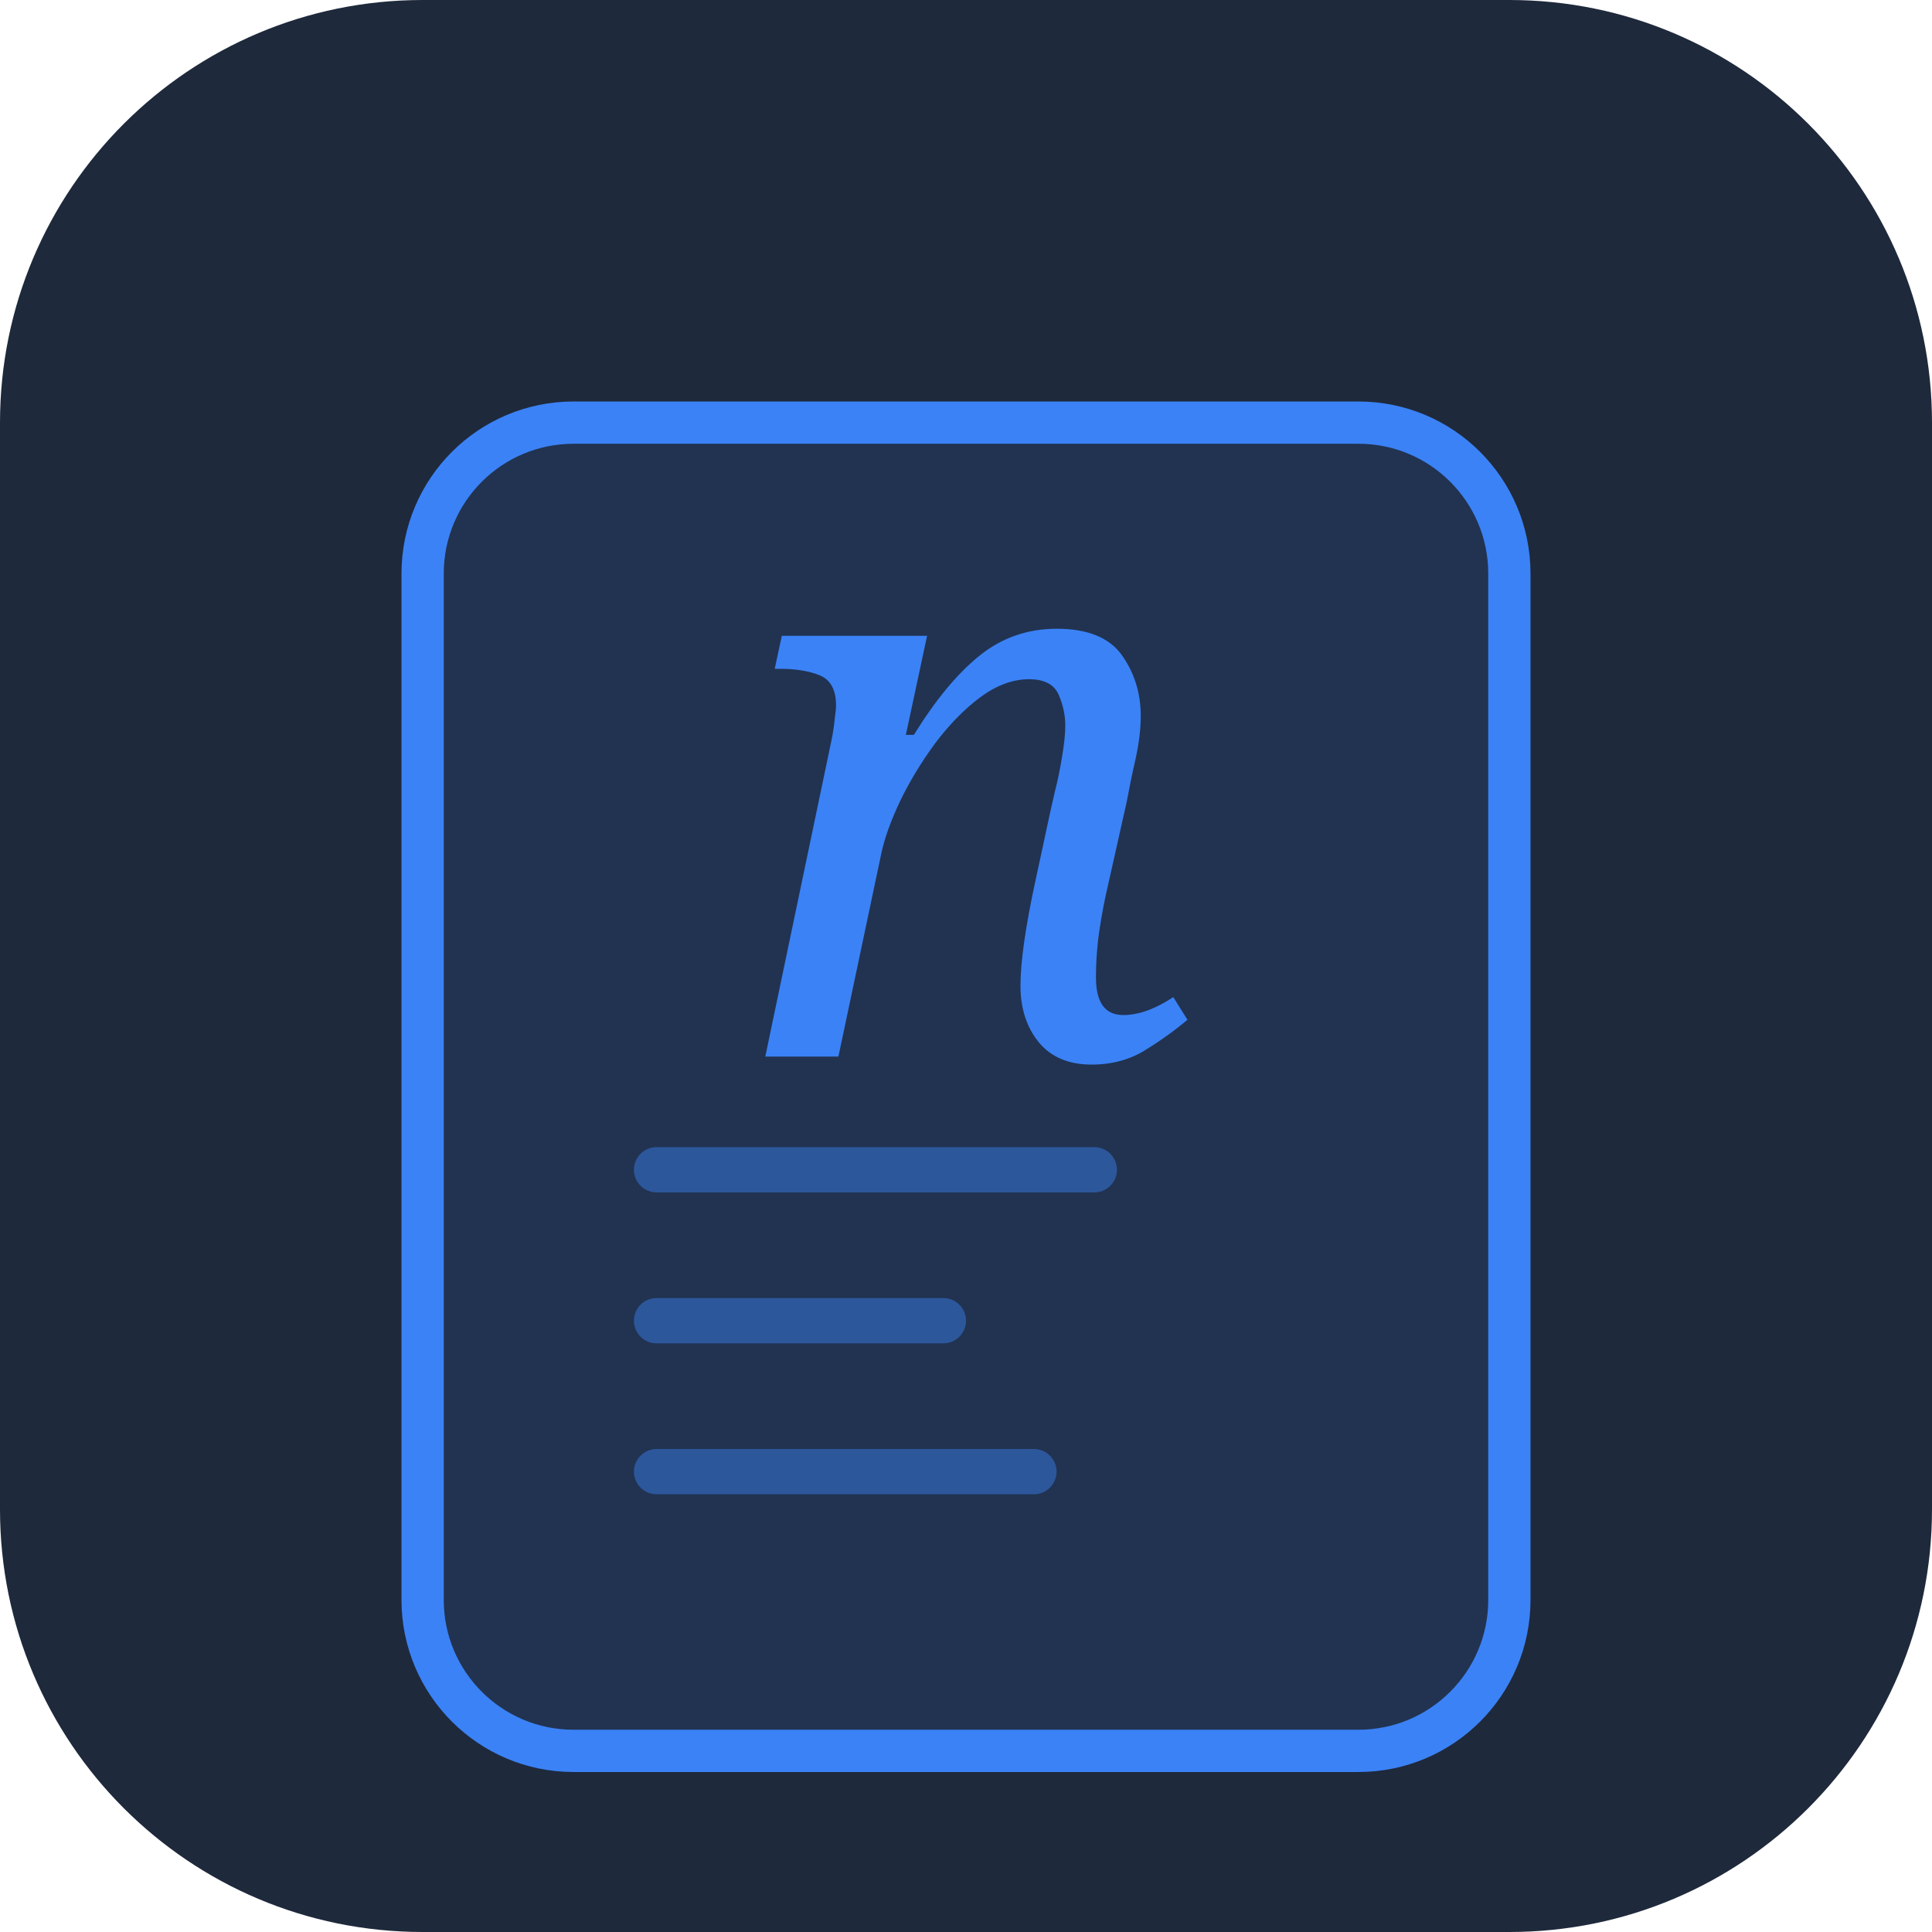
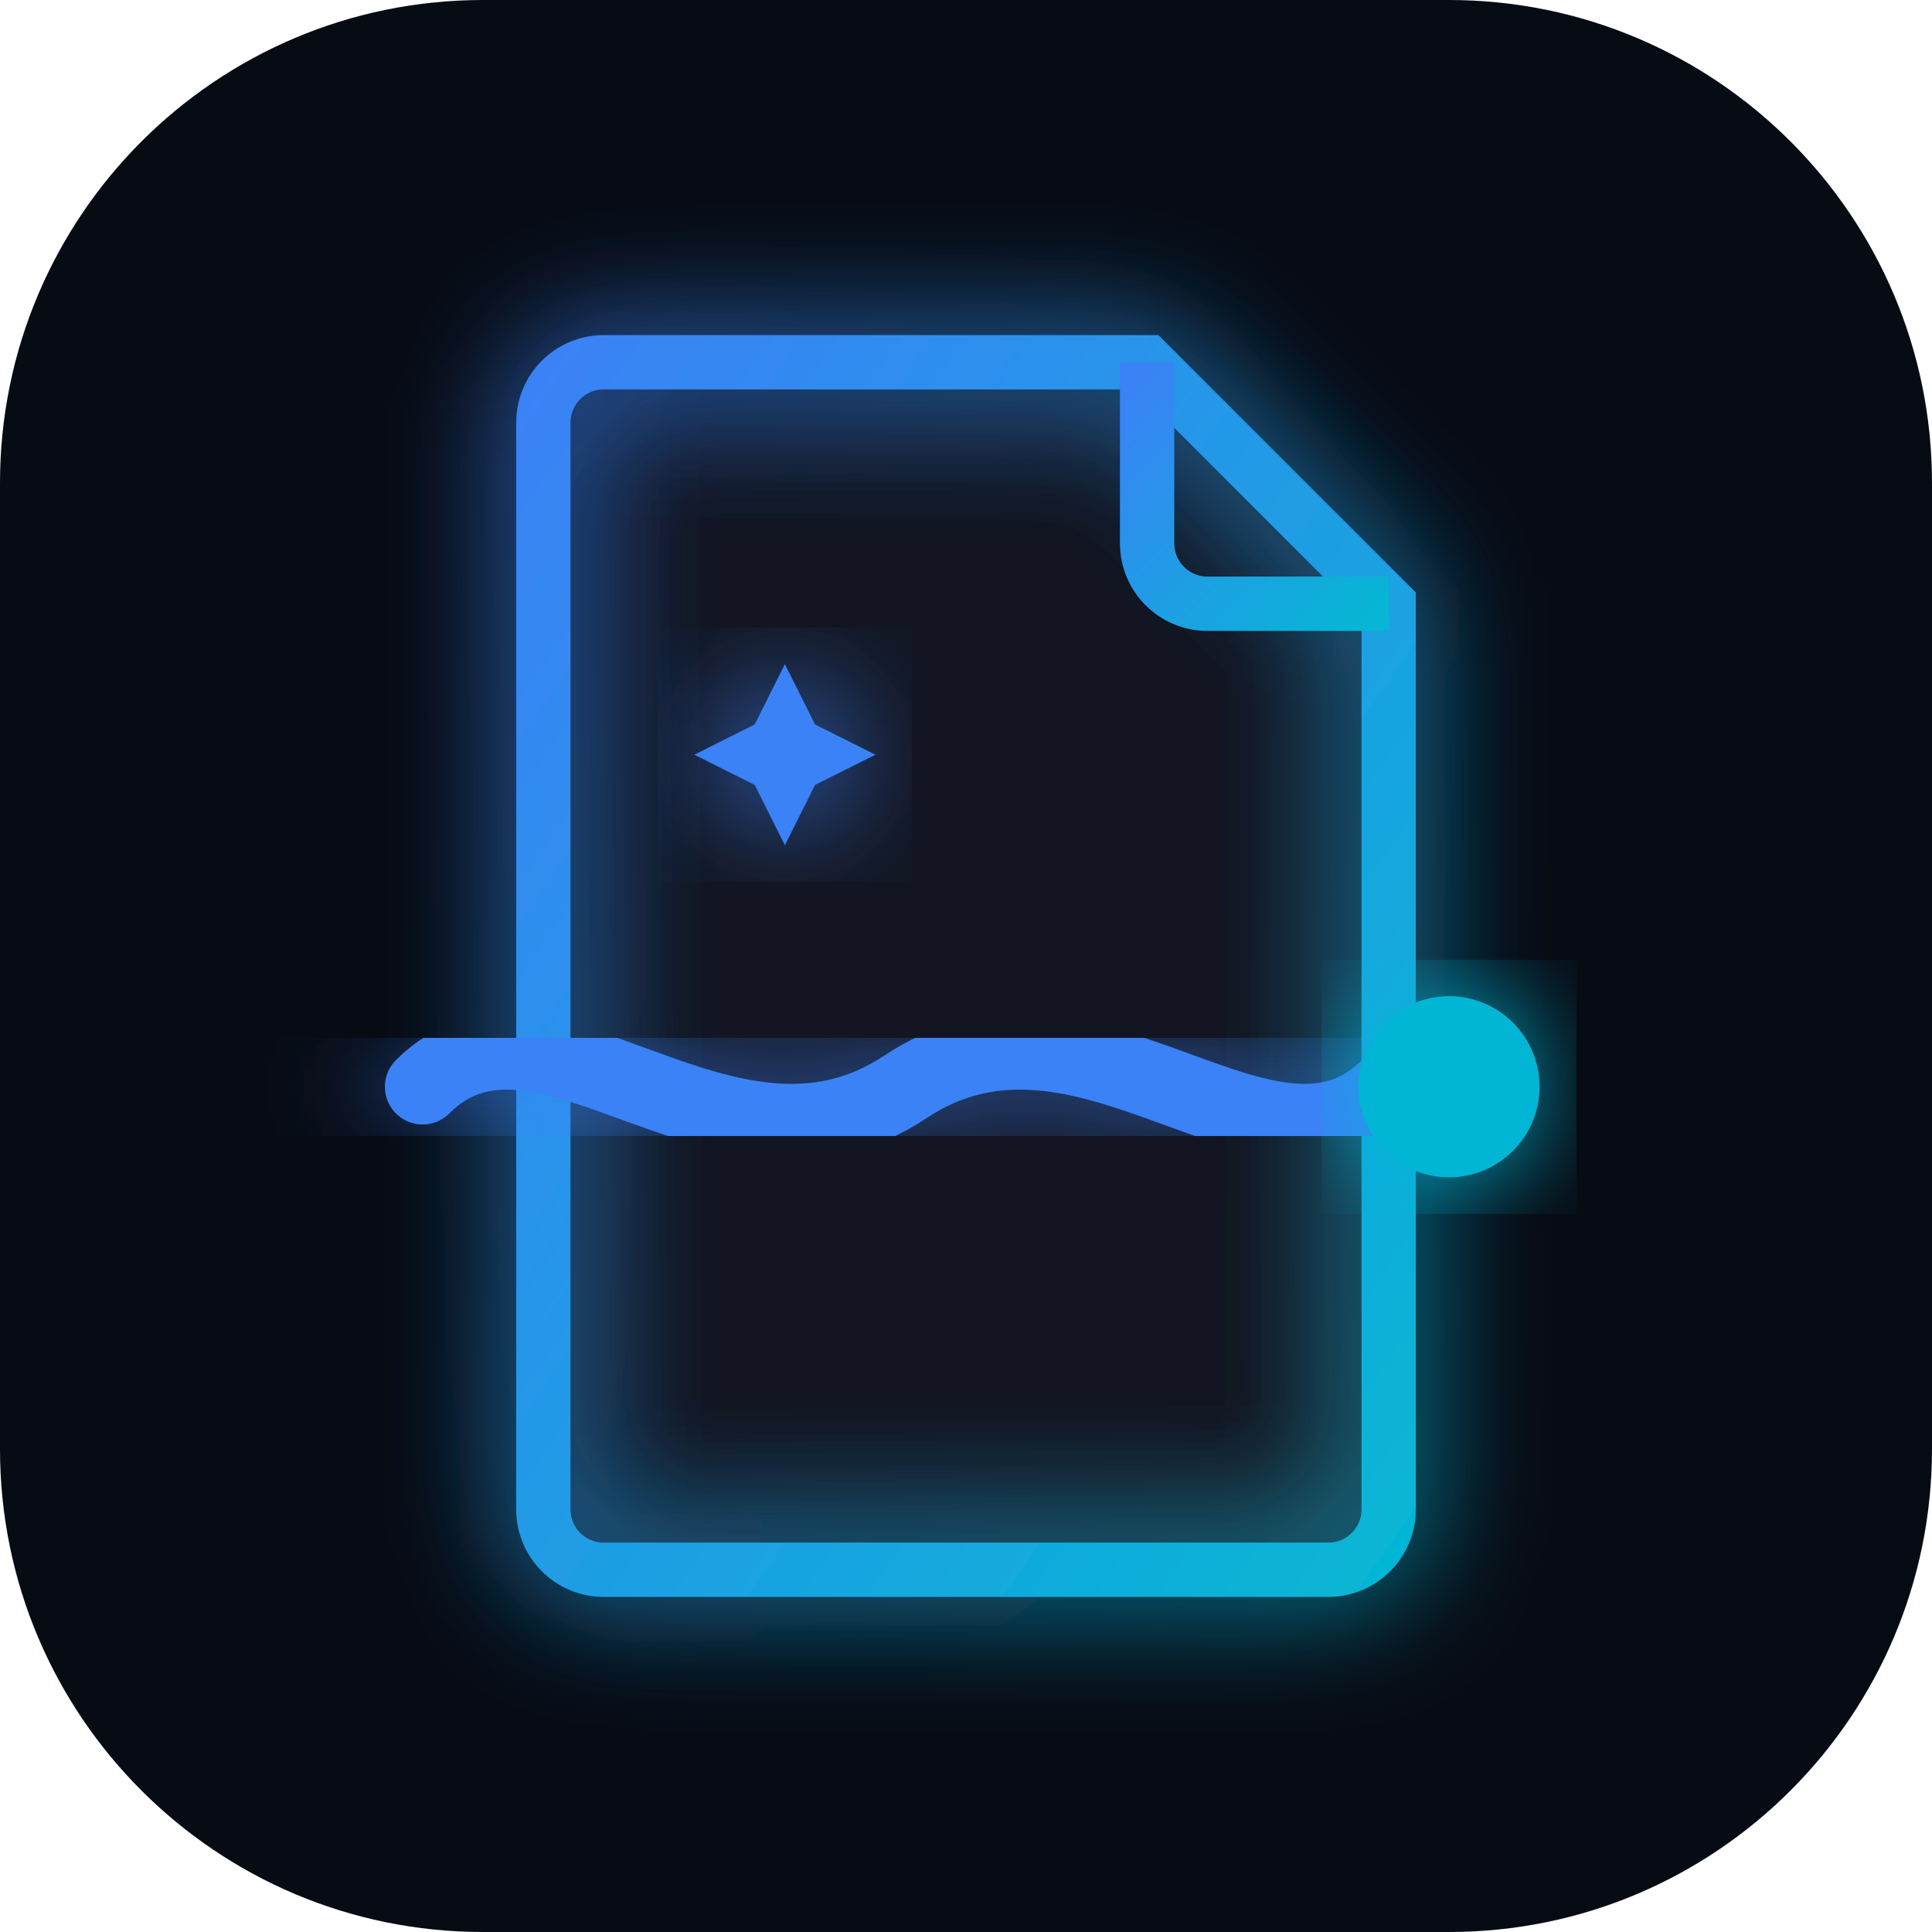
<svg xmlns="http://www.w3.org/2000/svg" width="64" height="64" viewBox="0 0 64 64" fill="none">
-   <rect width="64" height="64" rx="14" fill="#1e293b" />
-   <rect x="14" y="14" width="36" height="44" rx="5" fill="#3b82f6" opacity="0.12" />
-   <rect x="14" y="14" width="36" height="44" rx="5" stroke="#3b82f6" stroke-width="1.4" fill="none" />
-   <rect x="21" y="38" width="16" height="1.5" rx="0.75" fill="#3b82f6" opacity="0.45" />
-   <rect x="21" y="43" width="11" height="1.5" rx="0.75" fill="#3b82f6" opacity="0.45" />
-   <rect x="21" y="48" width="14" height="1.5" rx="0.75" fill="#3b82f6" opacity="0.45" />
-   <text x="32" y="35" text-anchor="middle" font-family="Georgia, serif" font-size="26" font-weight="400" fill="#3b82f6" font-style="italic">n</text>
+   <defs>
+     <filter id="glow" x="-20%" y="-20%" width="140%" height="140%">
+       <feGaussianBlur stdDeviation="2" result="blur" />
+       <feComposite in="SourceGraphic" in2="blur" operator="over" />
+     </filter>
+     <linearGradient id="neonGradient" x1="0%" y1="0%" x2="100%" y2="100%">
+       <stop offset="0%" stop-color="#3b82f6" />
+       <stop offset="100%" stop-color="#06b6d4" />
+     </linearGradient>
+   </defs>
+   <rect width="64" height="64" rx="16" fill="#070b14" />
+   <path d="M18 14C18 12.895 18.895 12 20 12H38L46 20V50C46 51.105 45.105 52 44 52H20C18.895 52 18 51.105 18 50V14Z" stroke="url(#neonGradient)" stroke-width="1.8" fill="#1e293b" fill-opacity="0.2" filter="url(#glow)" />
+   <path d="M38 12V18C38 19.105 38.895 20 40 20H46" stroke="url(#neonGradient)" stroke-width="1.8" fill="none" />
+   <path d="M26 22L27 24L29 25L27 26L26 28L25 26L23 25L25 24L26 22Z" fill="#3b82f6" filter="url(#glow)" />
+   <path d="M14 36C18 32 24 40 30 36C36 32 42 40 46 36" stroke="#3b82f6" stroke-width="2.5" stroke-linecap="round" filter="url(#glow)" />
+   <circle cx="48" cy="36" r="3" fill="#06b6d4" filter="url(#glow)" />
</svg>
